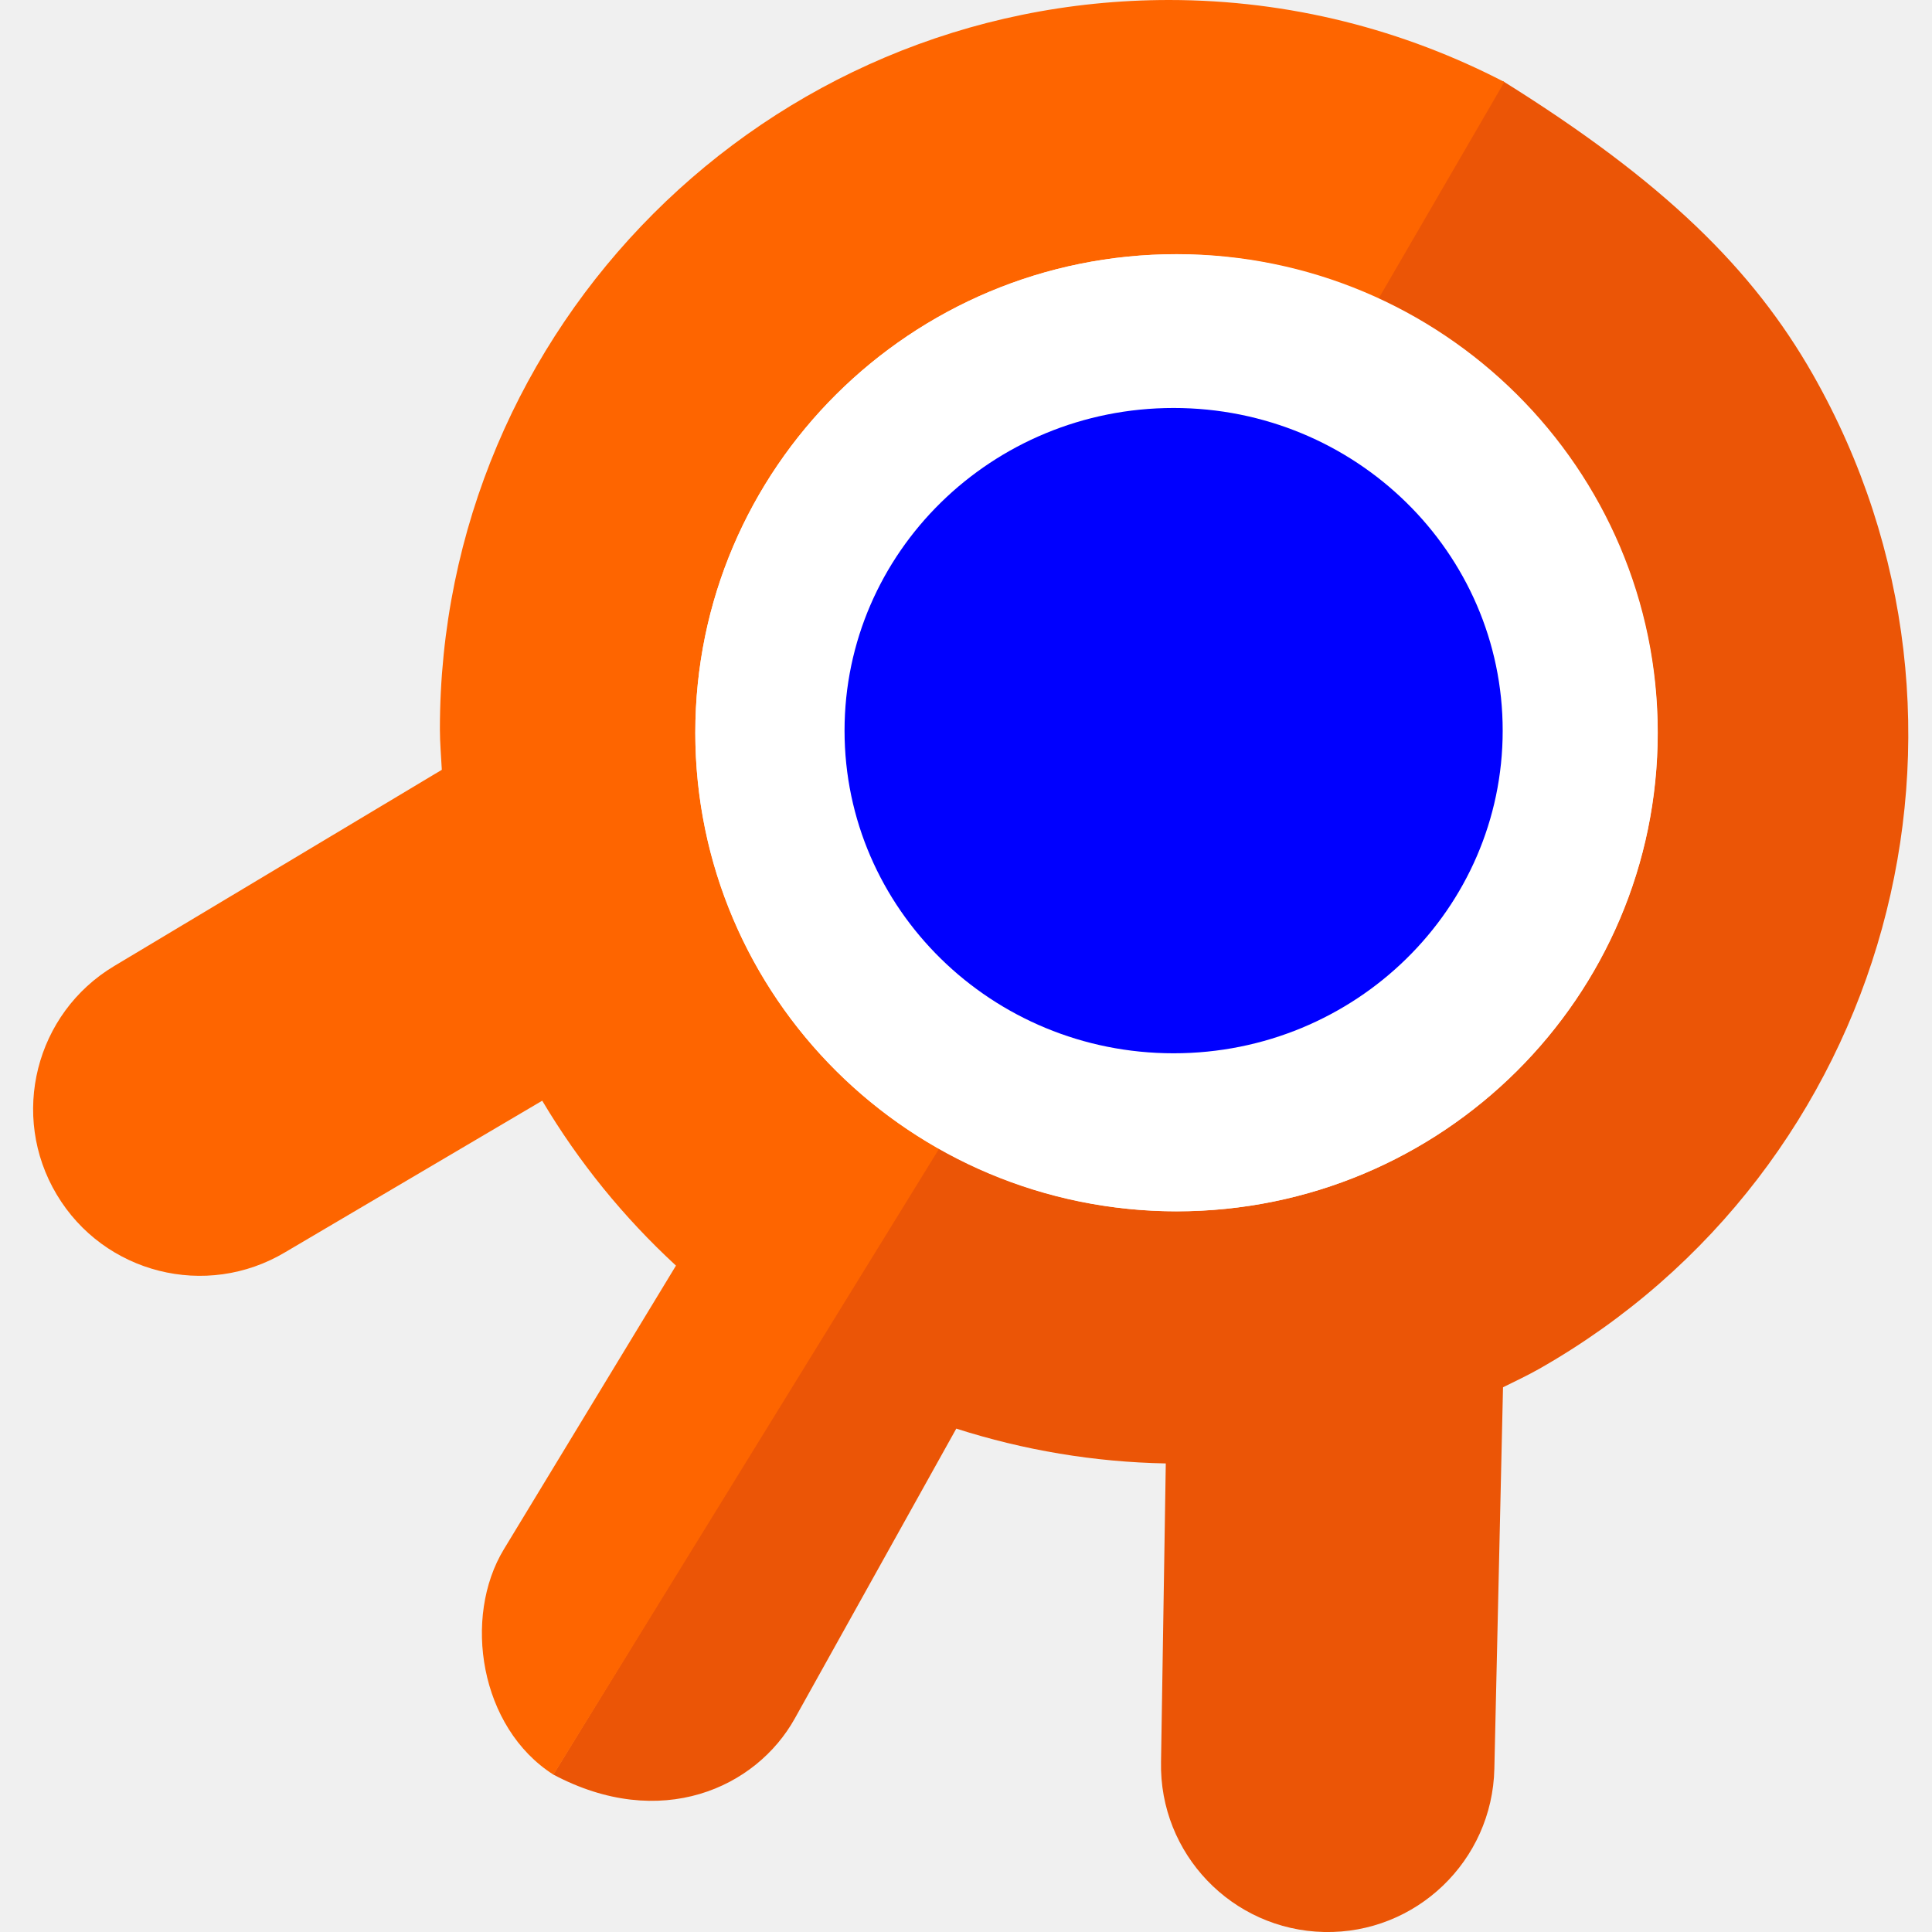
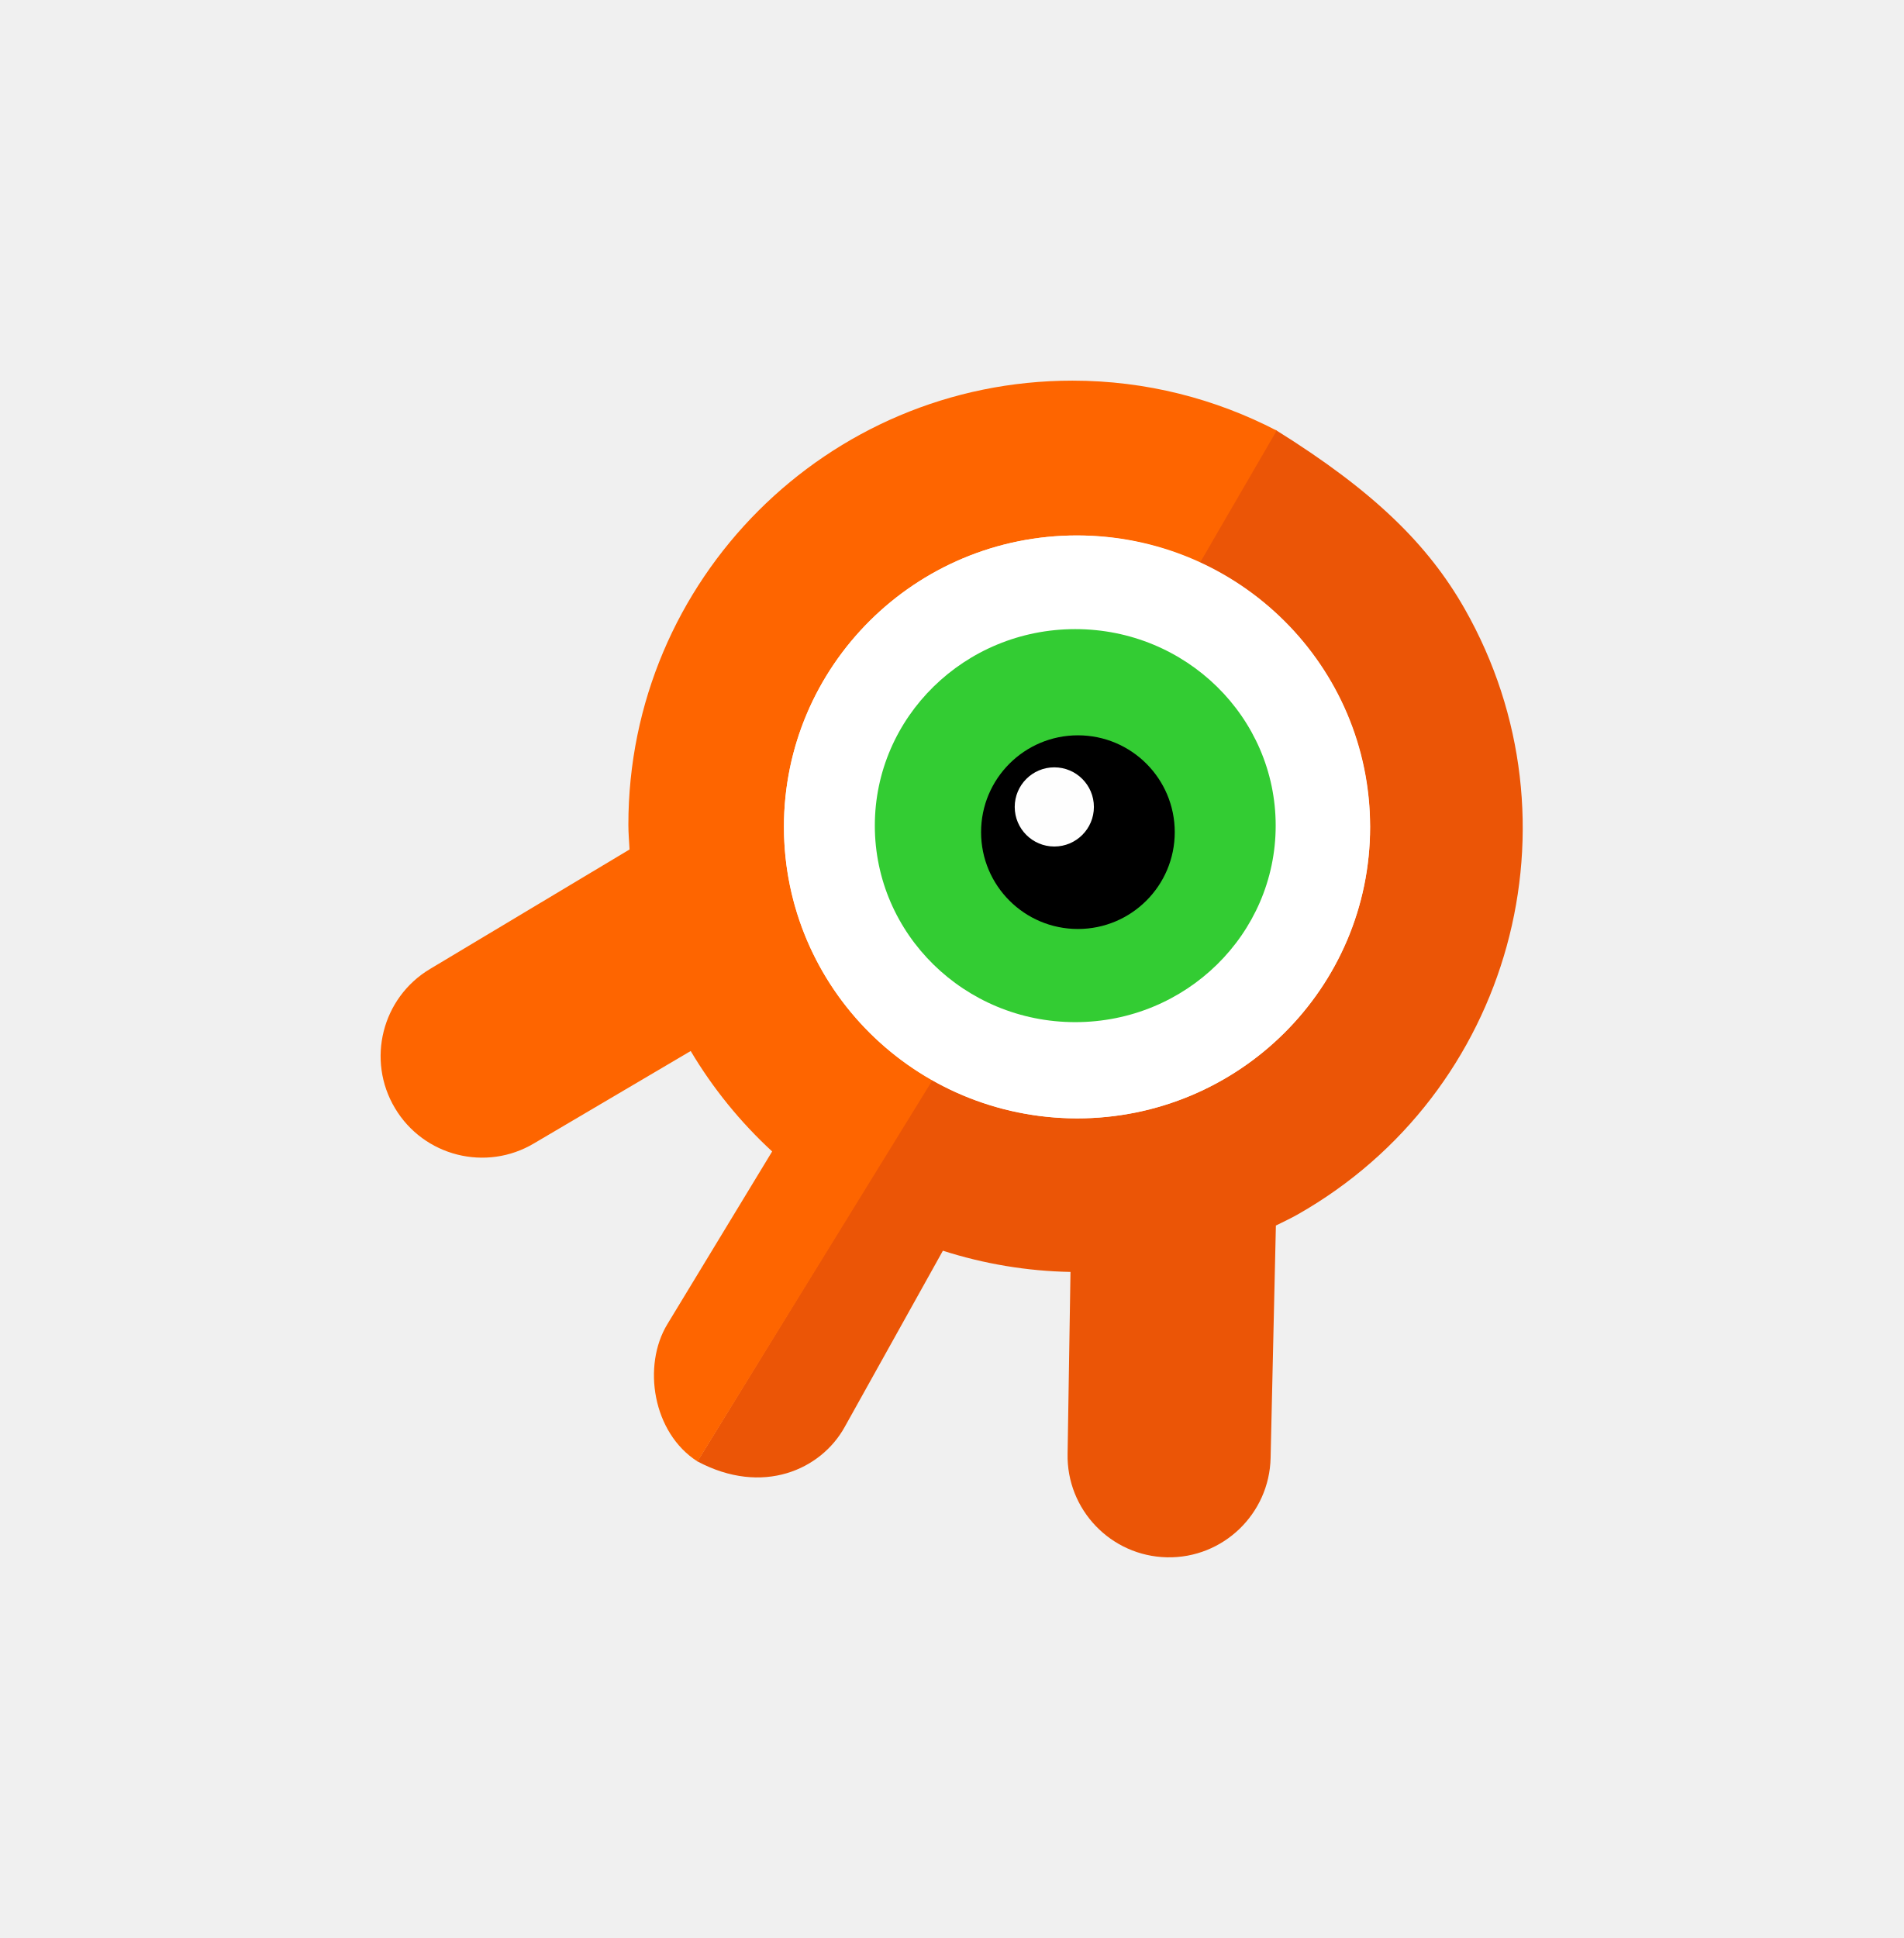
- <svg xmlns="http://www.w3.org/2000/svg" width="6.543mm" height="6.543mm" viewBox="0 0 23.185 23.185" id="svg2" version="1.1">
+ <svg xmlns="http://www.w3.org/2000/svg" width="40.002" height="40.732" viewBox="0 0 37.502 38.186" id="svg2" version="1.1">
  <defs id="defs4" />
-   <g id="layer1" style="display:none">
+   <g transform="translate(7.101658,7.5)" id="layer1" style="display:none">
    <rect style="color:#000000;clip-rule:nonzero;display:inline;overflow:visible;visibility:visible;opacity:1;isolation:auto;mix-blend-mode:normal;color-interpolation:sRGB;color-interpolation-filters:linearRGB;solid-color:#000000;solid-opacity:1;fill:#29e961;fill-opacity:1;fill-rule:evenodd;stroke:none;stroke-width:1;stroke-linecap:square;stroke-linejoin:miter;stroke-miterlimit:4;stroke-dasharray:none;stroke-dashoffset:0;stroke-opacity:0.984;marker:none;color-rendering:auto;image-rendering:auto;shape-rendering:auto;text-rendering:auto;enable-background:accumulate" id="rect4142" width="23.202" height="23.202" x="0" y="0" />
  </g>
-   <g id="layer6" style="display:none">
-     <path style="color:#000000;clip-rule:nonzero;display:inline;overflow:visible;visibility:visible;opacity:1;isolation:auto;mix-blend-mode:normal;color-interpolation:sRGB;color-interpolation-filters:linearRGB;solid-color:#000000;solid-opacity:1;fill:#fe6500;fill-opacity:1;fill-rule:evenodd;stroke:none;stroke-width:4;stroke-linecap:square;stroke-linejoin:miter;stroke-miterlimit:4;stroke-dasharray:none;stroke-dashoffset:0;stroke-opacity:1;marker:none;color-rendering:auto;image-rendering:auto;shape-rendering:auto;text-rendering:auto;enable-background:accumulate" d="m 14.029,0 c -4.833,1.35e-6 -8.751,3.919 -8.75,8.752 5.2e-6,0.164 0.015,0.324 0.023,0.486 L 1.373,11.592 C 0.425,12.158 0.115,13.388 0.682,14.336 1.248,15.284 2.476,15.594 3.424,15.027 l 3.084,-1.818 c 0.438,0.737 0.979,1.402 1.605,1.979 l -2.064,3.402 c -0.497,0.817 -0.292,2.14 0.59,2.705 0.001,7.24e-4 0.003,0.001 0.004,0.002 1.284,0.682 2.432,0.16 2.896,-0.676 l 1.937,-3.477 c 0.811,0.26 1.657,0.402 2.514,0.418 l -0.057,3.58 c -0.024,1.104 0.853,2.019 1.957,2.043 1.104,0.024 2.019,-0.855 2.043,-1.959 l 0.104,-4.578 c 0.145,-0.072 0.291,-0.14 0.434,-0.221 C 22.673,14.04 24.145,8.698 21.756,4.496 21.041,3.238 19.977,2.186 18.053,0.984 c -5.25e-4,-2.7259e-4 -0.001,2.7249e-4 -0.002,0 -0.006,-0.004 -0.01,-0.008 -0.016,-0.012 l -0.002,0.004 C 16.833,0.357 15.474,-2.9845885e-8 14.029,0 Z m 0.111,3.141 c 0.842,-10e-8 1.638,0.181 2.359,0.496 l 0,0.002 c 1.259,0.707 2.053,1.578 2.471,2.312 1.578,2.776 0.677,6.277 -2.027,7.814 -1.678,0.955 -3.992,0.802 -5.648,-0.059 C 9.735,12.689 8.377,10.719 8.377,8.795 8.376,5.684 10.947,3.141 14.141,3.141 Z" id="path3347-4" />
+   <g transform="translate(7.101658,7.5)" id="layer6" style="display:none">
+     <path style="color:#000000;clip-rule:nonzero;display:inline;overflow:visible;visibility:visible;opacity:1;isolation:auto;mix-blend-mode:normal;color-interpolation:sRGB;color-interpolation-filters:linearRGB;solid-color:#000000;solid-opacity:1;fill:#fe6500;fill-opacity:1;fill-rule:evenodd;stroke:none;stroke-width:4;stroke-linecap:square;stroke-linejoin:miter;stroke-miterlimit:4;stroke-dasharray:none;stroke-dashoffset:0;stroke-opacity:1;marker:none;color-rendering:auto;image-rendering:auto;shape-rendering:auto;text-rendering:auto;enable-background:accumulate" d="m 14.029,0 c -4.833,1.35e-6 -8.751,3.919 -8.75,8.752 5.2e-6,0.164 0.015,0.324 0.023,0.486 L 1.373,11.592 C 0.425,12.158 0.115,13.388 0.682,14.336 1.248,15.284 2.476,15.594 3.424,15.027 l 3.084,-1.818 c 0.438,0.737 0.979,1.402 1.605,1.979 l -2.064,3.402 c -0.497,0.817 -0.292,2.14 0.59,2.705 0.001,7.24e-4 0.003,0.001 0.004,0.002 1.284,0.682 2.432,0.16 2.896,-0.676 l 1.937,-3.477 c 0.811,0.26 1.657,0.402 2.514,0.418 l -0.057,3.58 c -0.024,1.104 0.853,2.019 1.957,2.043 1.104,0.024 2.019,-0.855 2.043,-1.959 l 0.104,-4.578 c 0.145,-0.072 0.291,-0.14 0.434,-0.221 C 22.673,14.04 24.145,8.698 21.756,4.496 21.041,3.238 19.977,2.186 18.053,0.984 c -5.25e-4,-2.7259e-4 -0.001,2.7249e-4 -0.002,0 -0.006,-0.004 -0.01,-0.008 -0.016,-0.012 l -0.002,0.004 C 16.833,0.357 15.474,-2.9845885e-8 14.029,0 Z m 0.111,3.141 c 0.842,-10e-8 1.638,0.181 2.359,0.496 v 0.002 c 1.259,0.707 2.053,1.578 2.471,2.312 1.578,2.776 0.677,6.277 -2.027,7.814 -1.678,0.955 -3.992,0.802 -5.648,-0.059 C 9.735,12.689 8.377,10.719 8.377,8.795 8.376,5.684 10.947,3.141 14.141,3.141 Z" id="path3347-4" />
  </g>
-   <g id="layer5" style="display:inline">
+   <g transform="translate(7.101658,7.5)" id="layer5" style="display:inline">
    <path style="color:#000000;clip-rule:nonzero;display:inline;overflow:visible;visibility:visible;opacity:1;isolation:auto;mix-blend-mode:normal;color-interpolation:sRGB;color-interpolation-filters:linearRGB;solid-color:#000000;solid-opacity:1;fill:#eb5506;fill-opacity:1;fill-rule:evenodd;stroke:none;stroke-width:4;stroke-linecap:square;stroke-linejoin:miter;stroke-miterlimit:4;stroke-dasharray:none;stroke-dashoffset:0;stroke-opacity:1;marker:none;color-rendering:auto;image-rendering:auto;shape-rendering:auto;text-rendering:auto;enable-background:accumulate" d="M 18.035,0.973 16.531,3.584 a 5.775,5.743 0 0 1 3.361,5.209 5.775,5.743 0 0 1 -5.773,5.744 5.775,5.743 0 0 1 -2.865,-0.762 l -4.615,7.52 c 1.286,0.685 2.435,0.163 2.9,-0.674 l 1.937,-3.477 c 0.811,0.26 1.657,0.402 2.514,0.418 l -0.057,3.58 c -0.024,1.104 0.853,2.019 1.957,2.043 1.104,0.024 2.019,-0.855 2.043,-1.959 l 0.104,-4.578 c 0.145,-0.072 0.291,-0.14 0.434,-0.221 4.202,-2.388 5.674,-7.73 3.285,-11.932 C 21.038,3.234 19.972,2.18 18.035,0.973 Z" id="path3347-5" />
    <path style="color:#000000;clip-rule:nonzero;display:inline;overflow:visible;visibility:visible;opacity:1;isolation:auto;mix-blend-mode:normal;color-interpolation:sRGB;color-interpolation-filters:linearRGB;solid-color:#000000;solid-opacity:1;fill:#fe6500;fill-opacity:1;fill-rule:evenodd;stroke:none;stroke-width:4;stroke-linecap:square;stroke-linejoin:miter;stroke-miterlimit:4;stroke-dasharray:none;stroke-dashoffset:0;stroke-opacity:1;marker:none;color-rendering:auto;image-rendering:auto;shape-rendering:auto;text-rendering:auto;enable-background:accumulate" d="m 14.029,0 c -4.833,1.35e-6 -8.751,3.919 -8.75,8.752 5.2e-6,0.164 0.015,0.324 0.023,0.486 l -3.93,2.354 c -0.948,0.566 -1.258,1.796 -0.691,2.744 0.566,0.948 1.794,1.258 2.742,0.691 l 3.084,-1.818 c 0.438,0.737 0.979,1.402 1.605,1.979 l -2.064,3.402 c -0.498,0.818 -0.291,2.144 0.594,2.707 L 11.27,13.785 A 5.775,5.743 0 0 1 8.344,8.793 5.775,5.743 0 0 1 14.119,3.051 5.775,5.743 0 0 1 16.541,3.588 L 18.053,0.984 C 16.848,0.359 15.481,-3e-8 14.029,0 Z" id="path3347" />
  </g>
-   <g id="layer7" style="display:inline">
+   <g transform="translate(7.101658,7.5)" id="layer7" style="display:inline">
    <ellipse style="color:#000000;clip-rule:nonzero;display:inline;overflow:visible;visibility:visible;opacity:1;isolation:auto;mix-blend-mode:normal;color-interpolation:sRGB;color-interpolation-filters:linearRGB;solid-color:#000000;solid-opacity:1;fill:#ffffff;fill-opacity:1;fill-rule:evenodd;stroke:none;stroke-width:4;stroke-linecap:square;stroke-linejoin:miter;stroke-miterlimit:4;stroke-dasharray:none;stroke-dashoffset:0;stroke-opacity:1;marker:none;color-rendering:auto;image-rendering:auto;shape-rendering:auto;text-rendering:auto;enable-background:accumulate" id="ellipse3494" cx="14.119" cy="8.793" rx="5.775" ry="5.743" />
  </g>
-   <g id="layer2" style="display:none" transform="translate(-1.343655,-0.5234434)">
+   <g id="layer2" style="display:inline" transform="translate(5.758004,6.976557)">
    <ellipse id="ellipse4197" style="color:#000000;clip-rule:nonzero;display:inline;overflow:visible;visibility:visible;opacity:1;isolation:auto;mix-blend-mode:normal;color-interpolation:sRGB;color-interpolation-filters:linearRGB;solid-color:#000000;solid-opacity:1;fill:#33cc33;fill-opacity:1;fill-rule:evenodd;stroke:none;stroke-width:4;stroke-linecap:square;stroke-linejoin:miter;stroke-miterlimit:4;stroke-dasharray:none;stroke-dashoffset:0;stroke-opacity:1;marker:none;color-rendering:auto;image-rendering:auto;shape-rendering:auto;text-rendering:auto;enable-background:accumulate" ry="3.872" rx="3.949" cy="8.768" cx="14.084" transform="translate(1.343655,0.5234434)" />
  </g>
-   <g transform="translate(-1.343655,-0.5234434)" style="display:inline" id="g3351">
+   <g transform="translate(5.758004,6.976557)" style="display:none" id="g3351">
    <ellipse transform="translate(1.343655,0.5234434)" cx="14.084" cy="8.768" rx="3.949" ry="3.872" style="color:#000000;clip-rule:nonzero;display:inline;overflow:visible;visibility:visible;opacity:1;isolation:auto;mix-blend-mode:normal;color-interpolation:sRGB;color-interpolation-filters:linearRGB;solid-color:#000000;solid-opacity:1;fill:#0000ff;fill-opacity:1;fill-rule:evenodd;stroke:none;stroke-width:4;stroke-linecap:square;stroke-linejoin:miter;stroke-miterlimit:4;stroke-dasharray:none;stroke-dashoffset:0;stroke-opacity:1;marker:none;color-rendering:auto;image-rendering:auto;shape-rendering:auto;text-rendering:auto;enable-background:accumulate" id="ellipse3353" />
  </g>
-   <g id="g3355" style="display:none" transform="translate(-1.343655,-0.5234434)">
+   <g id="g3355" style="display:none" transform="translate(5.758004,6.976557)">
    <ellipse id="ellipse3357" style="color:#000000;clip-rule:nonzero;display:inline;overflow:visible;visibility:visible;opacity:1;isolation:auto;mix-blend-mode:normal;color-interpolation:sRGB;color-interpolation-filters:linearRGB;solid-color:#000000;solid-opacity:1;fill:#ffd42a;fill-opacity:1;fill-rule:evenodd;stroke:none;stroke-width:4;stroke-linecap:square;stroke-linejoin:miter;stroke-miterlimit:4;stroke-dasharray:none;stroke-dashoffset:0;stroke-opacity:1;marker:none;color-rendering:auto;image-rendering:auto;shape-rendering:auto;text-rendering:auto;enable-background:accumulate" ry="3.872" rx="3.949" cy="8.768" cx="14.084" transform="translate(1.343655,0.5234434)" />
  </g>
-   <g transform="translate(-1.343655,-0.5234434)" style="display:none" id="g3464">
+   <g transform="translate(5.758004,6.976557)" style="display:none" id="g3464">
    <ellipse cx="14.084" cy="8.768" rx="3.949" ry="3.872" style="color:#000000;clip-rule:nonzero;display:inline;overflow:visible;visibility:visible;opacity:1;isolation:auto;mix-blend-mode:normal;color-interpolation:sRGB;color-interpolation-filters:linearRGB;solid-color:#000000;solid-opacity:1;fill:#ff0000;fill-opacity:1;fill-rule:evenodd;stroke:none;stroke-width:4;stroke-linecap:square;stroke-linejoin:miter;stroke-miterlimit:4;stroke-dasharray:none;stroke-dashoffset:0;stroke-opacity:1;marker:none;color-rendering:auto;image-rendering:auto;shape-rendering:auto;text-rendering:auto;enable-background:accumulate" id="ellipse3365" transform="translate(1.343655,0.5234434)" />
  </g>
-   <g id="layer3" style="display:none">
+   <g transform="translate(7.101658,7.5)" id="layer3" style="display:none">
    <ellipse id="ellipse3500" style="color:#000000;clip-rule:nonzero;display:inline;overflow:visible;visibility:visible;opacity:1;isolation:auto;mix-blend-mode:normal;color-interpolation:sRGB;color-interpolation-filters:linearRGB;solid-color:#000000;solid-opacity:1;fill:#1a1a1a;fill-opacity:1;fill-rule:evenodd;stroke:none;stroke-width:4;stroke-linecap:square;stroke-linejoin:miter;stroke-miterlimit:4;stroke-dasharray:none;stroke-dashoffset:0;stroke-opacity:1;marker:none;color-rendering:auto;image-rendering:auto;shape-rendering:auto;text-rendering:auto;enable-background:accumulate" ry="3.872" rx="3.949" cy="8.768" cx="14.084" />
  </g>
-   <g id="layer8" style="display:none">
+   <g transform="translate(7.101658,7.5)" id="layer8" style="display:inline">
    <ellipse transform="translate(-1.343655,-0.5234434)" style="color:#000000;clip-rule:nonzero;display:inline;overflow:visible;visibility:visible;opacity:1;isolation:auto;mix-blend-mode:normal;color-interpolation:sRGB;color-interpolation-filters:linearRGB;solid-color:#000000;solid-opacity:1;fill:#000000;fill-opacity:1;fill-rule:evenodd;stroke:none;stroke-width:4;stroke-linecap:square;stroke-linejoin:miter;stroke-miterlimit:4;stroke-dasharray:none;stroke-dashoffset:0;stroke-opacity:1;marker:none;color-rendering:auto;image-rendering:auto;shape-rendering:auto;text-rendering:auto;enable-background:accumulate" id="path3347-2-4" cx="15.48" cy="9.42" rx="1.908" ry="1.908" />
    <ellipse transform="translate(-1.343655,-0.5234434)" style="color:#000000;clip-rule:nonzero;display:inline;overflow:visible;visibility:visible;opacity:1;isolation:auto;mix-blend-mode:normal;color-interpolation:sRGB;color-interpolation-filters:linearRGB;solid-color:#000000;solid-opacity:1;fill:#fefefe;fill-opacity:1;fill-rule:evenodd;stroke:none;stroke-width:4;stroke-linecap:square;stroke-linejoin:miter;stroke-miterlimit:4;stroke-dasharray:none;stroke-dashoffset:0;stroke-opacity:1;marker:none;color-rendering:auto;image-rendering:auto;shape-rendering:auto;text-rendering:auto;enable-background:accumulate" id="path3347-2-4-1" cx="15.015" cy="8.923" rx="0.78" ry="0.78" />
  </g>
</svg>
